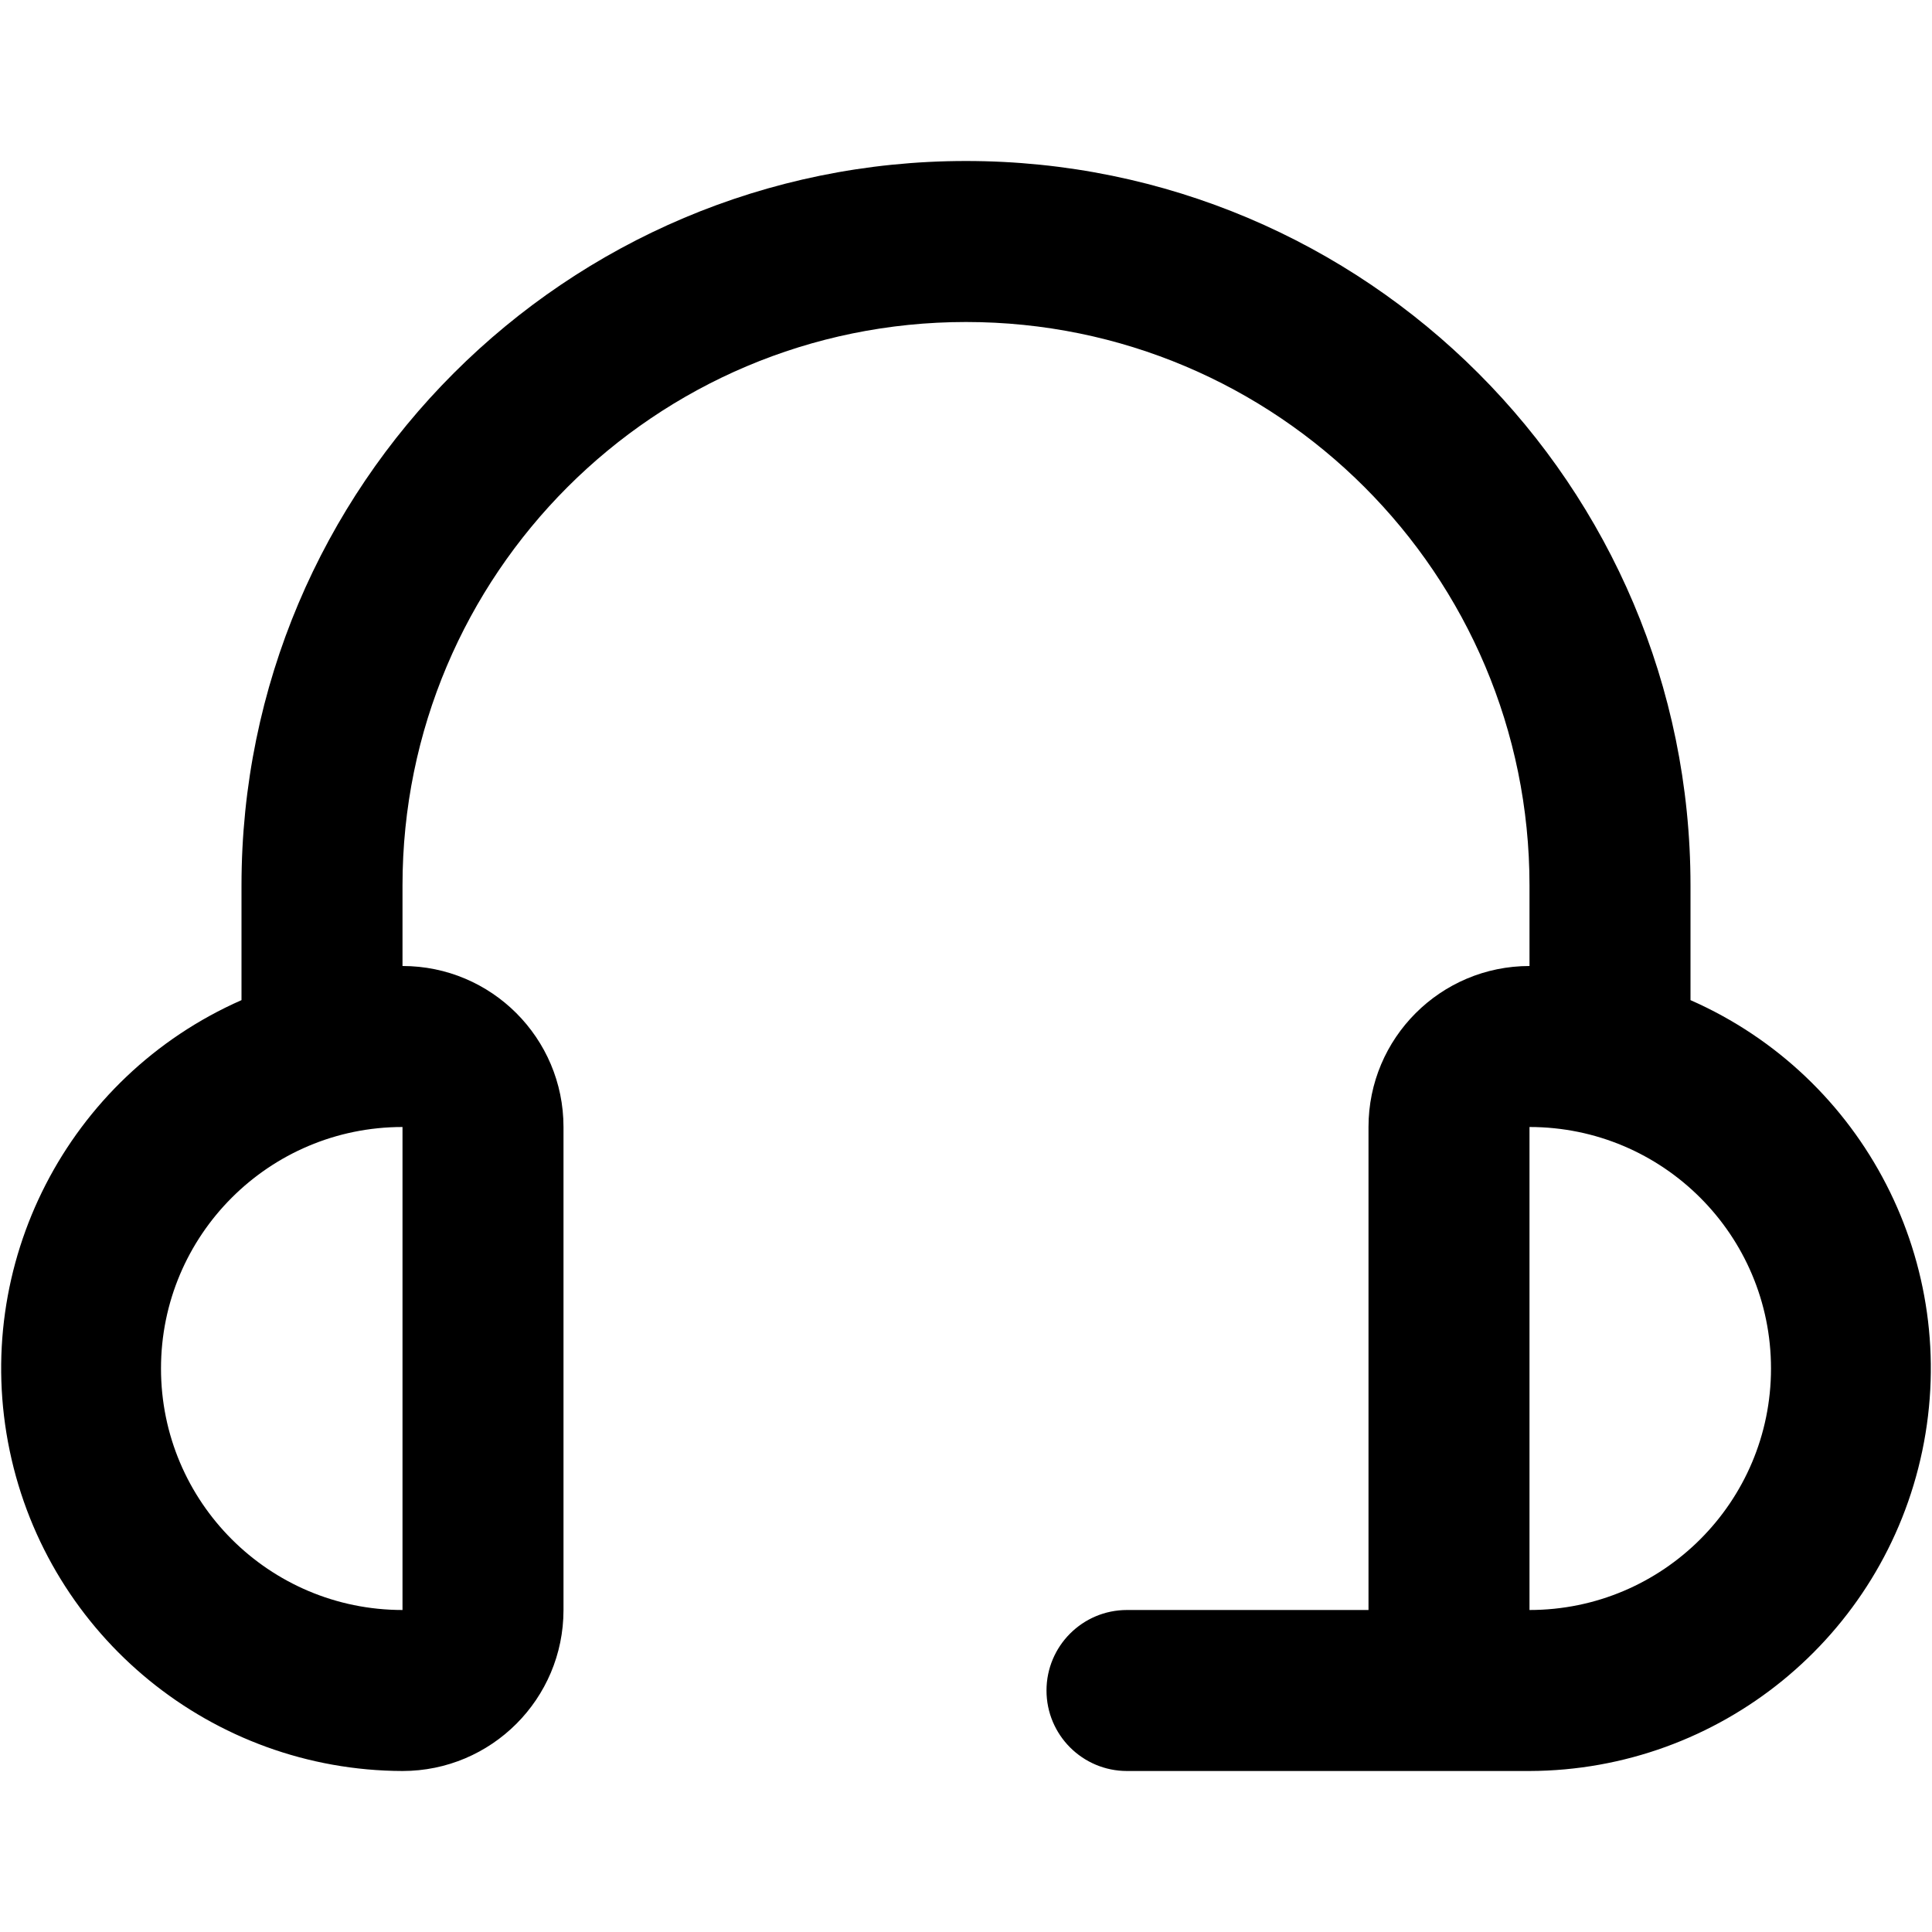
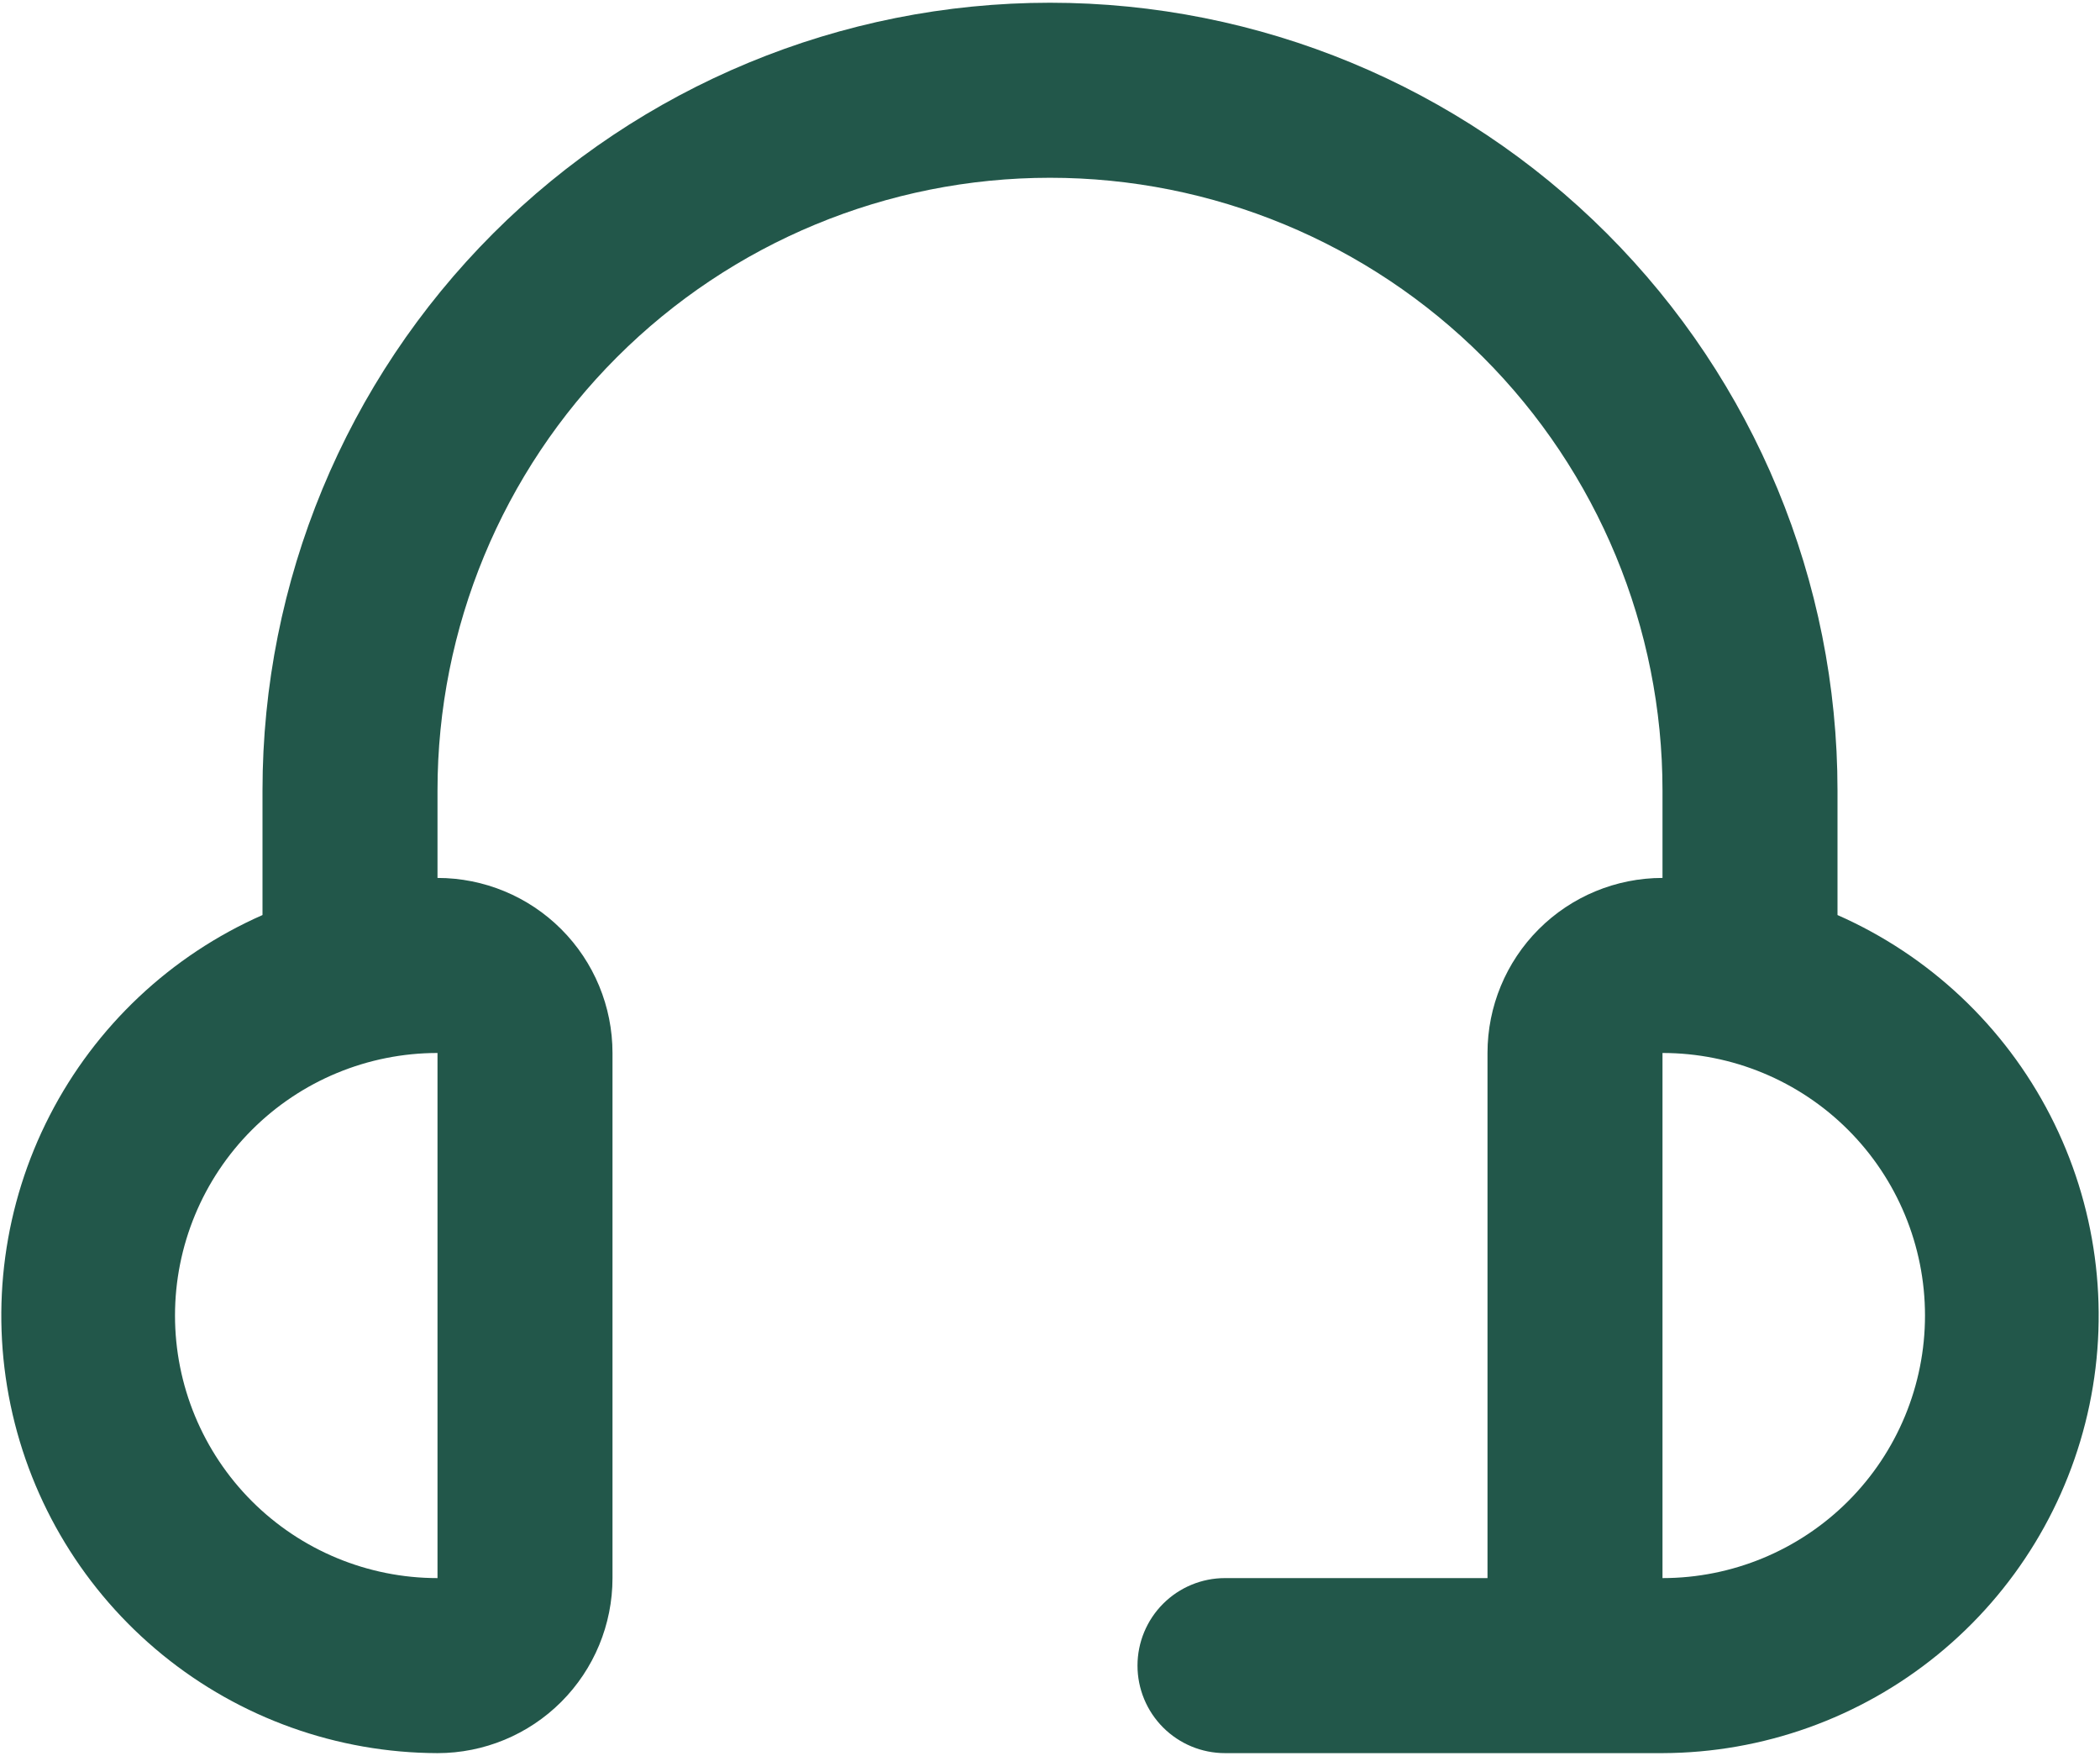
- <svg xmlns="http://www.w3.org/2000/svg" id="Outline" viewBox="0 0 24 24" width="512" height="512">
-   <path d="M21,12.424V11A9,9,0,0,0,3,11v1.424A5,5,0,0,0,5,22a2,2,0,0,0,2-2V14a2,2,0,0,0-2-2V11a7,7,0,0,1,14,0v1a2,2,0,0,0-2,2v6H14a1,1,0,0,0,0,2h5a5,5,0,0,0,2-9.576ZM5,20H5a3,3,0,0,1,0-6Zm14,0V14a3,3,0,0,1,0,6Z" />
+ <svg xmlns="http://www.w3.org/2000/svg" width="512" height="428" viewBox="0 0 512 428" fill="none">
+   <path d="M448 223.045V192.667C448 141.745 427.771 92.909 391.764 56.902C355.757 20.895 306.922 0.667 256 0.667C205.078 0.667 156.242 20.895 120.235 56.902C84.228 92.909 64 141.745 64 192.667V223.045C41.625 232.898 23.313 250.138 12.131 271.879C0.948 293.62 -2.426 318.543 2.572 342.475C7.57 366.407 20.638 387.895 39.588 403.343C58.537 418.791 82.218 427.26 106.667 427.333C117.983 427.333 128.835 422.838 136.837 414.837C144.838 406.835 149.333 395.983 149.333 384.667V256.667C149.333 245.351 144.838 234.498 136.837 226.497C128.835 218.495 117.983 214 106.667 214V192.667C106.667 153.061 122.4 115.077 150.405 87.072C178.411 59.067 216.394 43.333 256 43.333C295.606 43.333 333.589 59.067 361.595 87.072C389.6 115.077 405.333 153.061 405.333 192.667V214C394.017 214 383.165 218.495 375.163 226.497C367.162 234.498 362.667 245.351 362.667 256.667V384.667H298.667C293.009 384.667 287.582 386.914 283.582 390.915C279.581 394.916 277.333 400.342 277.333 406C277.333 411.658 279.581 417.084 283.582 421.085C287.582 425.086 293.009 427.333 298.667 427.333H405.333C429.782 427.26 453.463 418.791 472.412 403.343C491.362 387.895 504.43 366.407 509.428 342.475C514.426 318.543 511.052 293.62 499.869 271.879C488.687 250.138 470.375 232.898 448 223.045ZM106.667 384.667C89.693 384.667 73.414 377.924 61.412 365.922C49.41 353.919 42.667 337.641 42.667 320.667C42.667 303.693 49.41 287.414 61.412 275.412C73.414 263.41 89.693 256.667 106.667 256.667V384.667ZM405.333 384.667V256.667C422.307 256.667 438.586 263.41 450.588 275.412C462.59 287.414 469.333 303.693 469.333 320.667C469.333 337.641 462.59 353.919 450.588 365.922C438.586 377.924 422.307 384.667 405.333 384.667Z" fill="#22574A" />
</svg>
